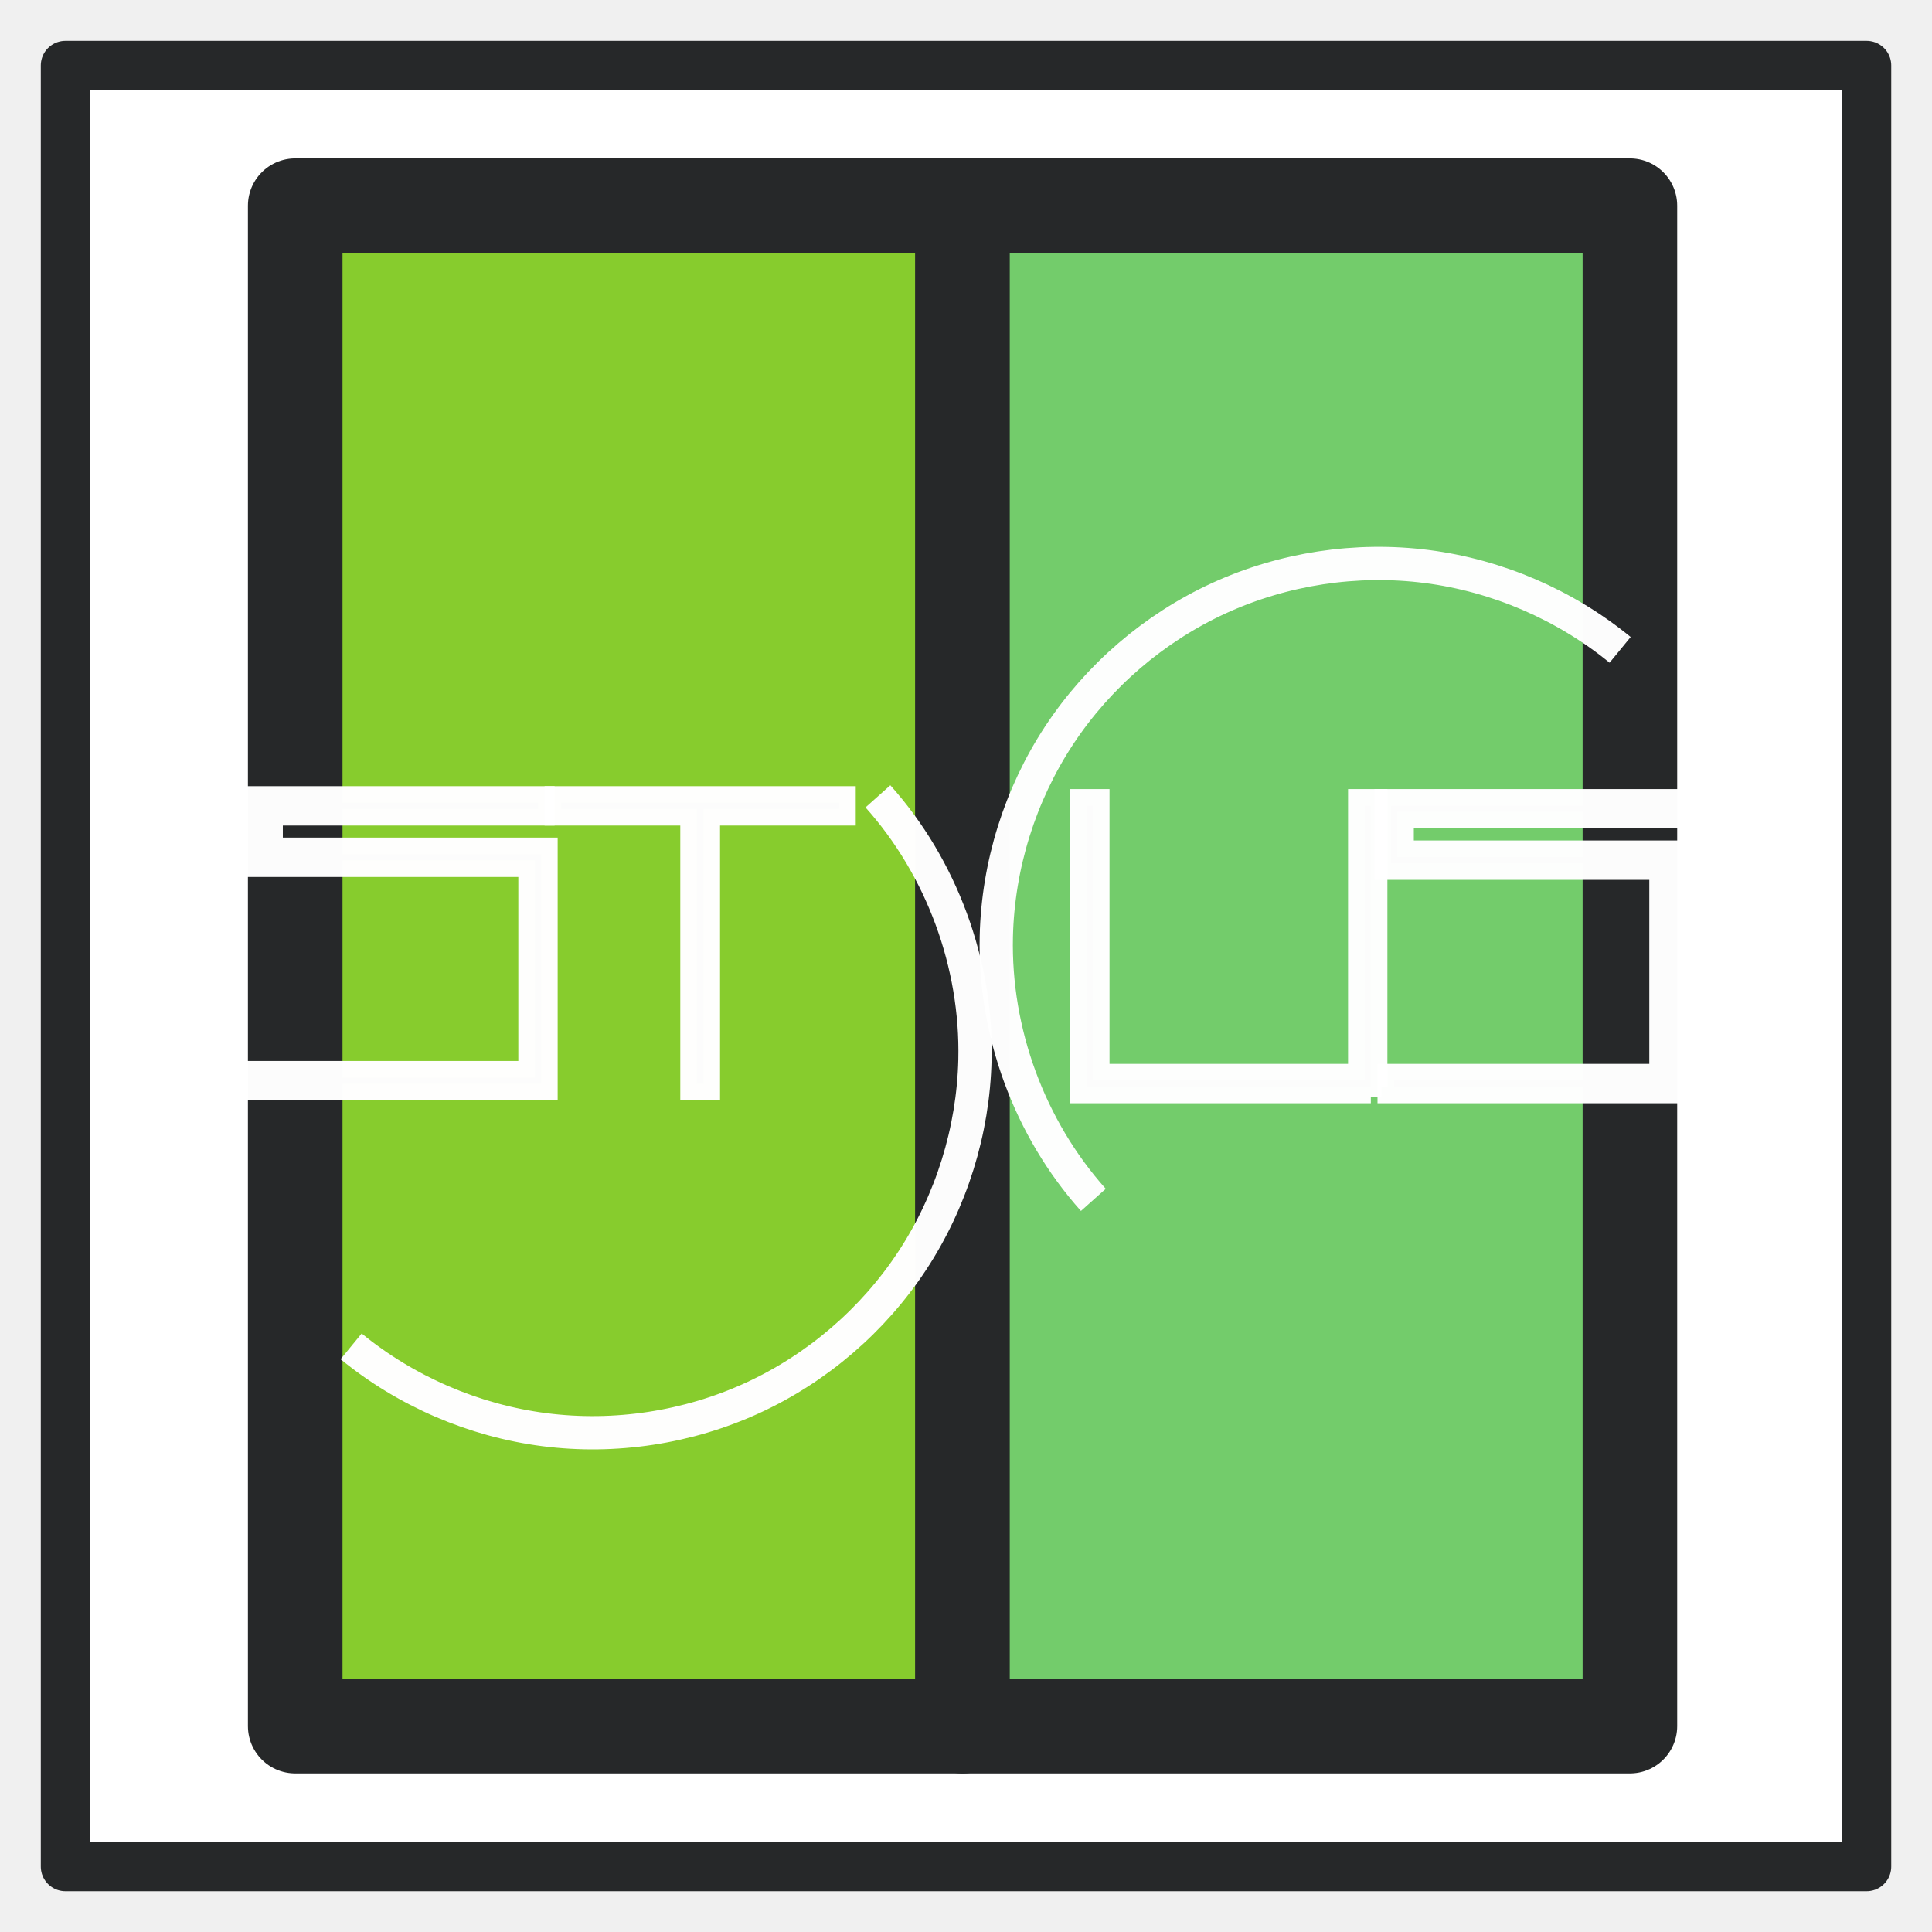
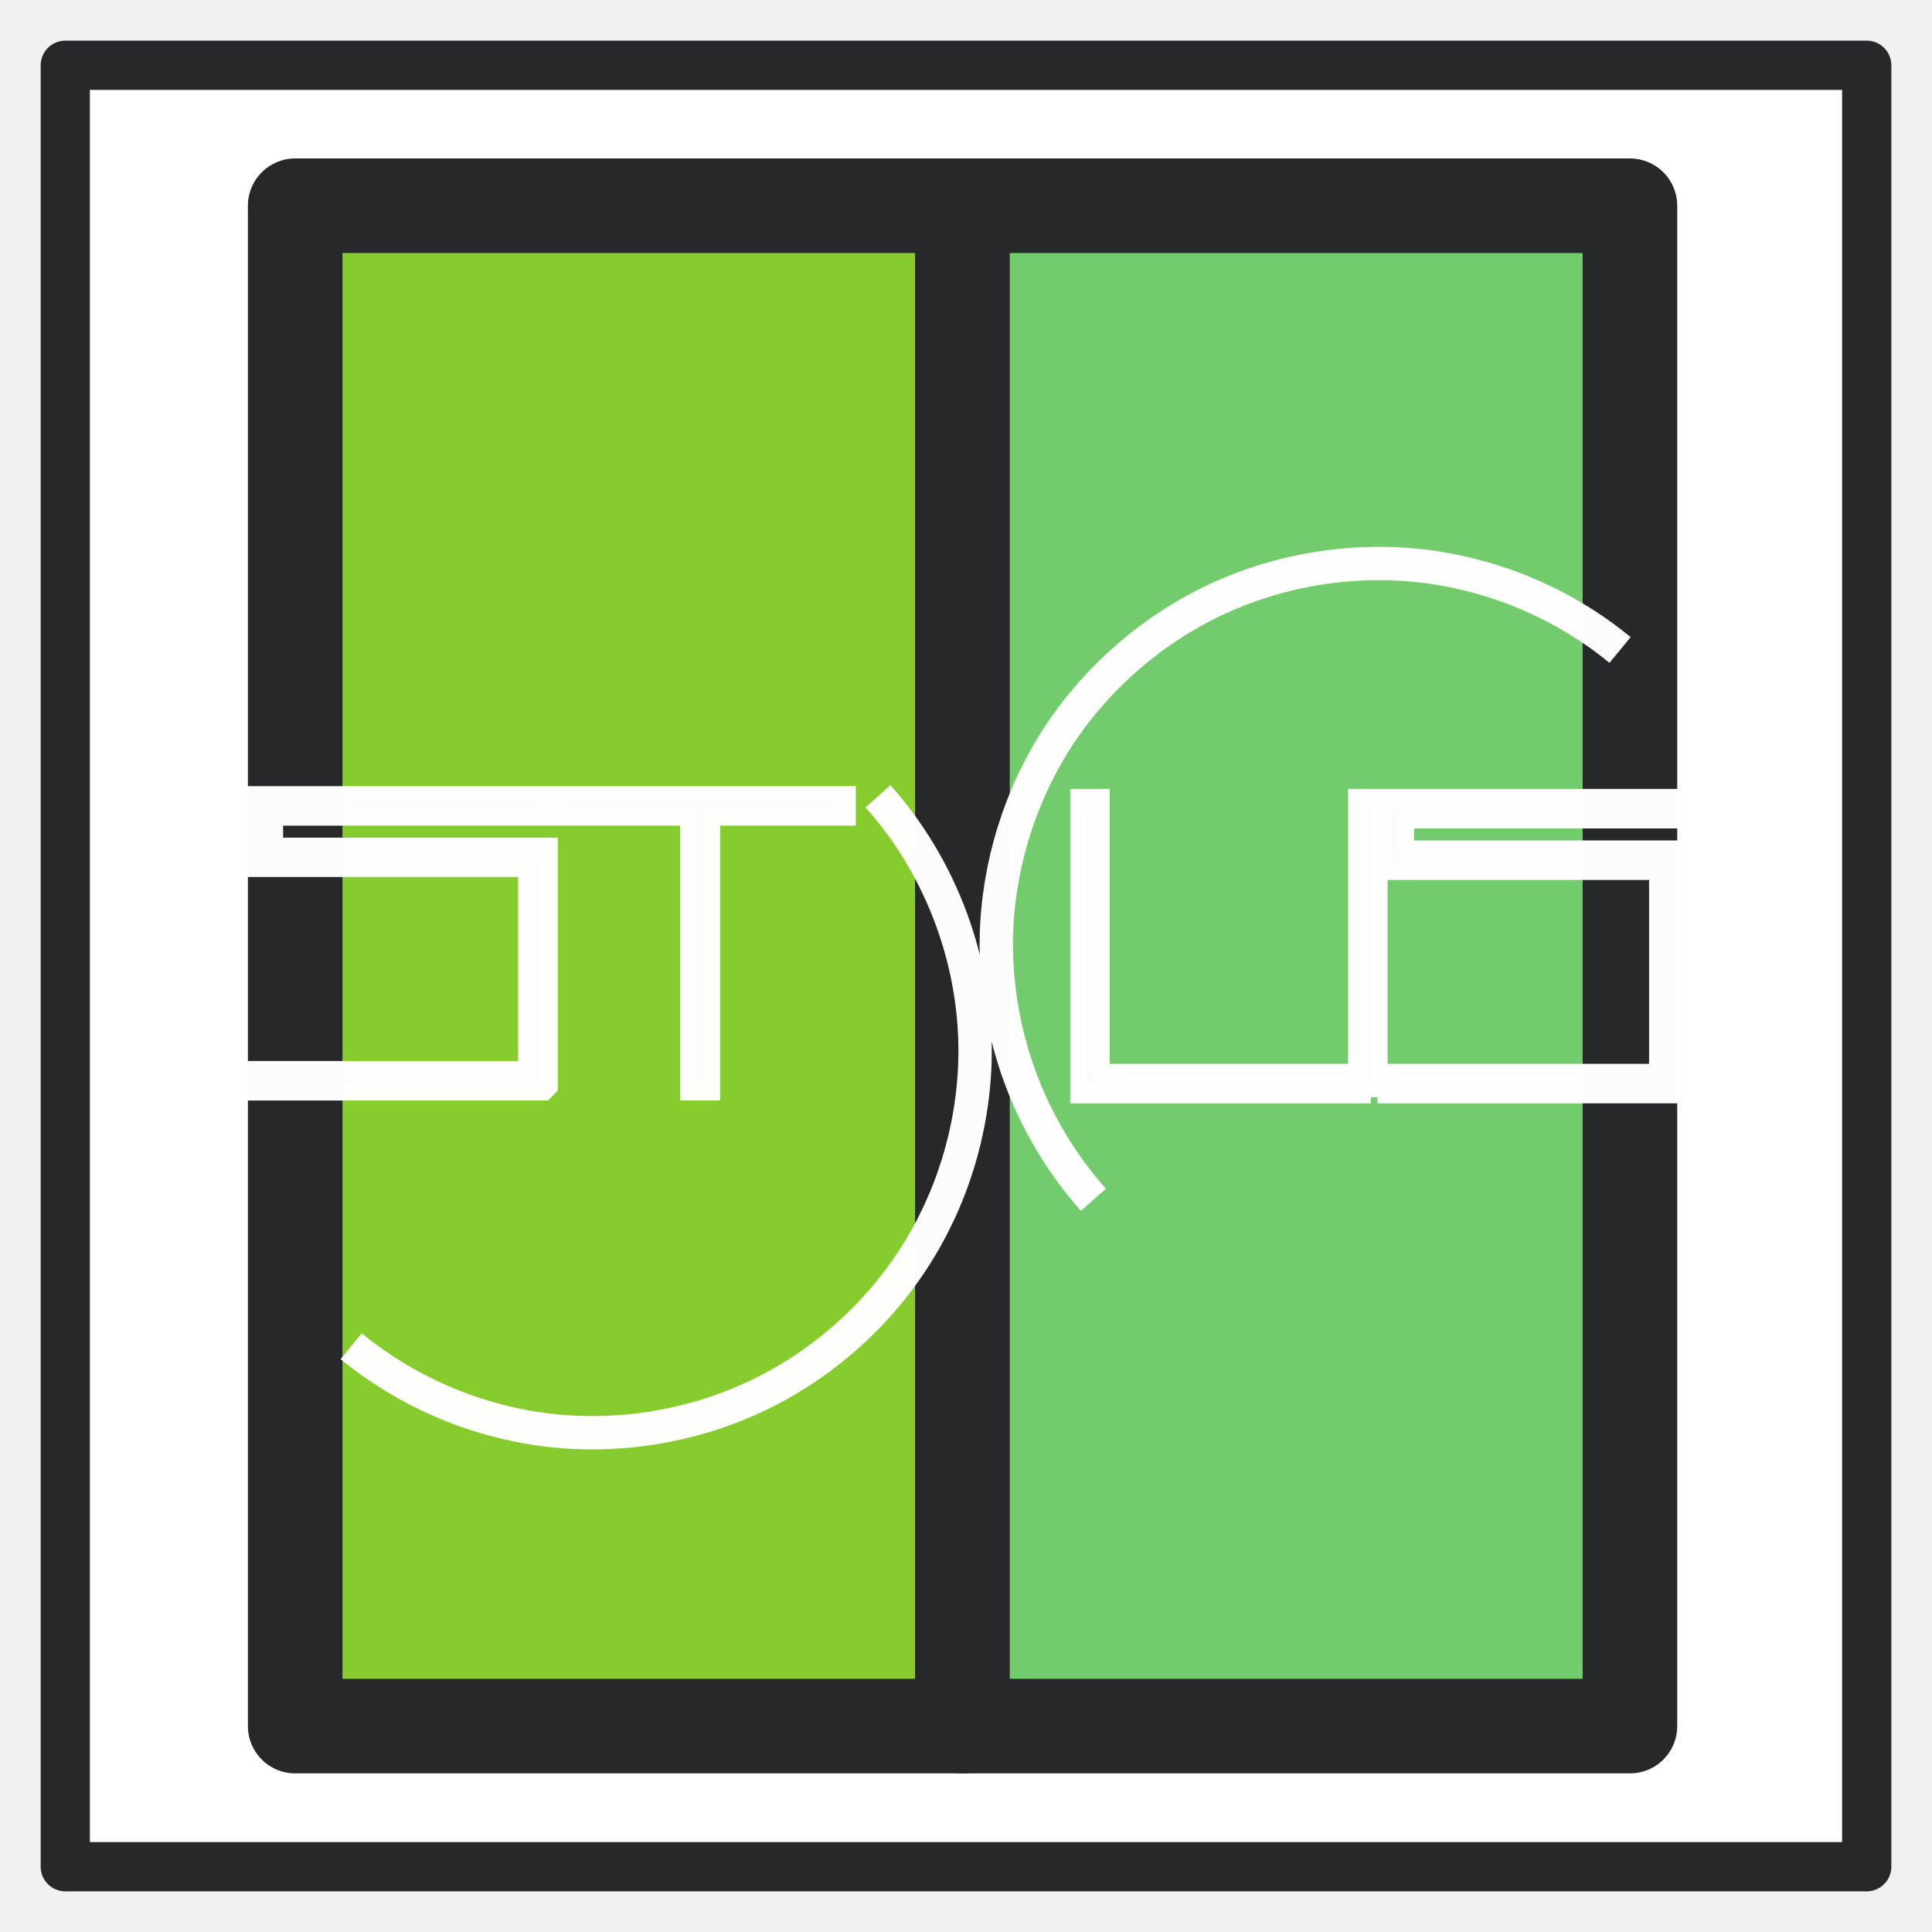
- <svg xmlns="http://www.w3.org/2000/svg" width="41.387" height="41.387" viewBox="0 0 10.95 10.95" version="1.1" id="svg8">
-   <defs id="defs2">
-     </defs>
-   <g id="layer1" transform="translate(0.1966317,-286.2462)">
-     <g id="g4899" transform="matrix(1.187196,0,0,1.187196,-0.9881305,-54.60924)">
-       <rect y="287.422" x="0.979" height="8.599" width="8.599" id="rect4639" style="fill:#ffffff;fill-opacity:0.971;stroke:#262829;stroke-width:0.235;stroke-linecap:round;stroke-linejoin:round;stroke-miterlimit:4;stroke-dasharray:none;stroke-opacity:1;paint-order:normal" />
-       <g transform="translate(-0.02236584,-0.01820026)" id="g4883">
-         <g id="g4765" transform="matrix(0.8535565,0,0,0.8535565,0.5116789,42.72338)" style="stroke:#262829;stroke-width:0.529;stroke-miterlimit:4;stroke-dasharray:none;stroke-opacity:1">
-           <rect y="287.487" x="1.859" height="8.504" width="3.733" id="rect4746" style="fill:#87cc2d;fill-opacity:1;stroke:#262829;stroke-width:0.529;stroke-linecap:round;stroke-linejoin:round;stroke-miterlimit:4;stroke-dasharray:none;stroke-opacity:1;paint-order:normal" />
-           <rect y="287.487" x="5.591" height="8.504" width="3.733" id="rect4746-6" style="fill:#73cc6b;fill-opacity:1;stroke:#262829;stroke-width:0.529;stroke-linecap:round;stroke-linejoin:round;stroke-miterlimit:4;stroke-dasharray:none;stroke-opacity:1;paint-order:normal" />
-         </g>
-         <g id="g4869" transform="matrix(0.3301616,0,0,0.3301616,3.89409,190.4459)" style="stroke:#ffffff;stroke-width:0.481;stroke-miterlimit:4;stroke-dasharray:none;stroke-opacity:0.986">
-           <g transform="translate(-0.561266,0.09354433)" id="text4786" style="font-style:normal;font-variant:normal;font-weight:normal;font-stretch:normal;font-size:5.644px;line-height:1.25;font-family:'EYFA Tokva';-inkscape-font-specification:'EYFA Tokva, Normal';font-variant-ligatures:normal;font-variant-caps:normal;font-variant-numeric:normal;font-feature-settings:normal;text-align:start;letter-spacing:0px;word-spacing:0px;writing-mode:lr-tb;text-anchor:start;fill:#000000;fill-opacity:1;stroke:#ffffff;stroke-width:0.481;stroke-miterlimit:4;stroke-dasharray:none;stroke-opacity:0.986" aria-label="st">
-             <path id="path4838" style="font-style:normal;font-variant:normal;font-weight:normal;font-stretch:normal;font-size:5.644px;font-family:'EYFA Tokva';-inkscape-font-specification:'EYFA Tokva, Normal';font-variant-ligatures:normal;font-variant-caps:normal;font-variant-numeric:normal;font-feature-settings:normal;text-align:start;writing-mode:lr-tb;text-anchor:start;stroke:#ffffff;stroke-width:0.481;stroke-miterlimit:4;stroke-dasharray:none;stroke-opacity:0.986" d="m -1.323,308.409 q -1.058,0 -3.169,0 -0.287,0 -0.849,0 0,-0.028 0,-0.088 1.312,0 3.93,0 0,-1.047 0,-3.142 -1.323,0 -3.974,0 0,-0.276 0,-0.832 1.339,0 4.018,0 0,0.028 0,0.088 -1.312,0 -3.93,0 0,0.22 0,0.656 1.328,0 3.974,0 0,1.108 0,3.318 z" />
-             <path id="path4840" style="font-style:normal;font-variant:normal;font-weight:normal;font-stretch:normal;font-size:5.644px;font-family:'EYFA Tokva';-inkscape-font-specification:'EYFA Tokva, Normal';font-variant-ligatures:normal;font-variant-caps:normal;font-variant-numeric:normal;font-feature-settings:normal;text-align:start;writing-mode:lr-tb;text-anchor:start;stroke:#ffffff;stroke-width:0.481;stroke-miterlimit:4;stroke-dasharray:none;stroke-opacity:0.986" d="m -1.031,304.347 q 1.339,0 4.018,0 0,0.028 0,0.088 -1.339,0 -4.018,0 0,-0.028 0,-0.088 z m 1.962,0.044 q 0.033,0 0.094,0 0,1.339 0,4.018 -0.028,0 -0.072,0 -0.006,0 -0.022,0 0,-0.672 0,-2.012 0,-0.667 0,-2.006 z" />
-           </g>
-           <g transform="translate(-0.9447248,-0.14472)" id="text4790" style="font-style:normal;font-variant:normal;font-weight:normal;font-stretch:normal;font-size:5.644px;line-height:1.25;font-family:'EYFA Tokva';-inkscape-font-specification:'EYFA Tokva, Normal';font-variant-ligatures:normal;font-variant-caps:normal;font-variant-numeric:normal;font-feature-settings:normal;text-align:start;letter-spacing:0px;word-spacing:0px;writing-mode:lr-tb;text-anchor:start;fill:#000000;fill-opacity:1;stroke:#ffffff;stroke-width:0.481;stroke-miterlimit:4;stroke-dasharray:none;stroke-opacity:0.986" aria-label="us">
-             <path id="path4822" style="font-style:normal;font-variant:normal;font-weight:normal;font-stretch:normal;font-size:5.644px;font-family:'EYFA Tokva';-inkscape-font-specification:'EYFA Tokva, Normal';font-variant-ligatures:normal;font-variant-caps:normal;font-variant-numeric:normal;font-feature-settings:normal;text-align:start;writing-mode:lr-tb;text-anchor:start;stroke:#ffffff;stroke-width:0.481;stroke-miterlimit:4;stroke-dasharray:none;stroke-opacity:0.986" d="m 11.059,308.689 q -1.075,0 -3.236,0 -0.292,0 -0.871,0 0,-1.356 0,-4.062 0.028,0 0.088,0 0,1.323 0,3.974 1.312,0 3.93,0 0,-1.328 0,-3.974 0.033,0 0.088,0 0,1.35 0,4.062 z" />
-             <path id="path4824" style="font-style:normal;font-variant:normal;font-weight:normal;font-stretch:normal;font-size:5.644px;font-family:'EYFA Tokva';-inkscape-font-specification:'EYFA Tokva, Normal';font-variant-ligatures:normal;font-variant-caps:normal;font-variant-numeric:normal;font-feature-settings:normal;text-align:start;writing-mode:lr-tb;text-anchor:start;stroke:#ffffff;stroke-width:0.481;stroke-miterlimit:4;stroke-dasharray:none;stroke-opacity:0.986" d="m 15.414,308.689 q -1.058,0 -3.169,0 -0.287,0 -0.849,0 0,-0.028 0,-0.088 1.312,0 3.93,0 0,-1.047 0,-3.142 -1.323,0 -3.974,0 0,-0.276 0,-0.832 1.339,0 4.018,0 0,0.028 0,0.088 -1.312,0 -3.93,0 0,0.22 0,0.656 1.328,0 3.974,0 0,1.108 0,3.318 z" />
-           </g>
-           <path id="path4800" d="m 2.987,304.347 c 0.923,1.033 1.435,2.424 1.403,3.809 -0.024,1.028 -0.342,2.047 -0.907,2.906 -0.565,0.859 -1.375,1.555 -2.309,1.984 -0.934,0.429 -1.99,0.59 -3.009,0.459 -1.02,-0.131 -2,-0.554 -2.795,-1.205" style="fill:none;stroke:#ffffff;stroke-width:0.481;stroke-linecap:butt;stroke-linejoin:miter;stroke-miterlimit:4;stroke-dasharray:none;stroke-opacity:0.986" />
-           <path id="path4800-4" d="m 6.102,310.182 c -0.923,-1.033 -1.435,-2.424 -1.403,-3.809 0.024,-1.028 0.342,-2.047 0.907,-2.906 0.565,-0.859 1.375,-1.555 2.309,-1.984 0.934,-0.429 1.99,-0.59 3.009,-0.459 1.02,0.131 2,0.554 2.795,1.205" style="fill:none;stroke:#ffffff;stroke-width:0.481;stroke-linecap:butt;stroke-linejoin:miter;stroke-miterlimit:4;stroke-dasharray:none;stroke-opacity:0.986" />
-         </g>
+ <svg xmlns="http://www.w3.org/2000/svg" width="41.387" height="41.387" viewBox="0 0 10.95 10.95">
+   <g>
+     <path fill="#fff" fill-opacity=".971" stroke="#262829" stroke-linecap="round" stroke-linejoin="round" stroke-width=".279" d="M.37.37h10.21v10.21H.37z" />
+     <g stroke="#262829" stroke-linecap="round" stroke-linejoin="round" stroke-width=".529">
+       <path fill="#87cc2d" stroke-width=".536" d="M1.673 1.166h3.783v8.617H1.673z" />
+       <path fill="#73cc6b" stroke-width=".536" d="M5.455 1.166h3.783v8.617H5.455z" />
+     </g>
+     <g stroke="#fff" stroke-opacity=".986" stroke-width=".481">
+       <g aria-label="st" font-family="EYFA Tokva" font-size="5.644" font-weight="400" letter-spacing="0" style="line-height:1.25;-inkscape-font-specification:'EYFA Tokva, Normal';font-variant-ligatures:normal;font-variant-caps:normal;font-variant-numeric:normal;font-feature-settings:normal;text-align:start" word-spacing="0">
+         <path stroke-width=".189" d="M3.066 6.143H1.491v-.035h1.54V4.876H1.475V4.55h1.575v.035h-1.54v.257h1.557v1.3zM3.18 4.55h1.576v.035H3.18V4.55zm.77.017h.037v1.576H3.95v-.79-.786z" style="-inkscape-font-specification:'EYFA Tokva, Normal';font-variant-ligatures:normal;font-variant-caps:normal;font-variant-numeric:normal;font-feature-settings:normal;text-align:start" />
      </g>
+       <g aria-label="us" font-family="EYFA Tokva" font-size="5.644" font-weight="400" letter-spacing="0" style="line-height:1.25;-inkscape-font-specification:'EYFA Tokva, Normal';font-variant-ligatures:normal;font-variant-caps:normal;font-variant-numeric:normal;font-feature-settings:normal;text-align:start" word-spacing="0">
+         <path stroke-width=".189" d="M7.77 6.159H6.16V4.566h.035v1.558h1.54V4.566h.035V6.16zM9.476 6.159H7.901v-.035h1.54V4.893H7.885v-.327H9.46v.035H7.92v.257h1.557v1.3z" style="-inkscape-font-specification:'EYFA Tokva, Normal';font-variant-ligatures:normal;font-variant-caps:normal;font-variant-numeric:normal;font-feature-settings:normal;text-align:start" />
+       </g>
+       <path fill="none" stroke-width=".189" d="M4.976 4.513c.362.405.563.95.55 1.493-.01.403-.134.803-.356 1.14-.221.336-.539.609-.905.777-.366.168-.78.231-1.18.18A2.178 2.178 0 0 1 1.99 7.63M6.197 6.8a2.189 2.189 0 0 1-.55-1.492c.01-.403.134-.803.355-1.14.222-.336.539-.609.905-.777.366-.168.78-.231 1.18-.18.4.052.784.217 1.095.473" />
    </g>
  </g>
</svg>
